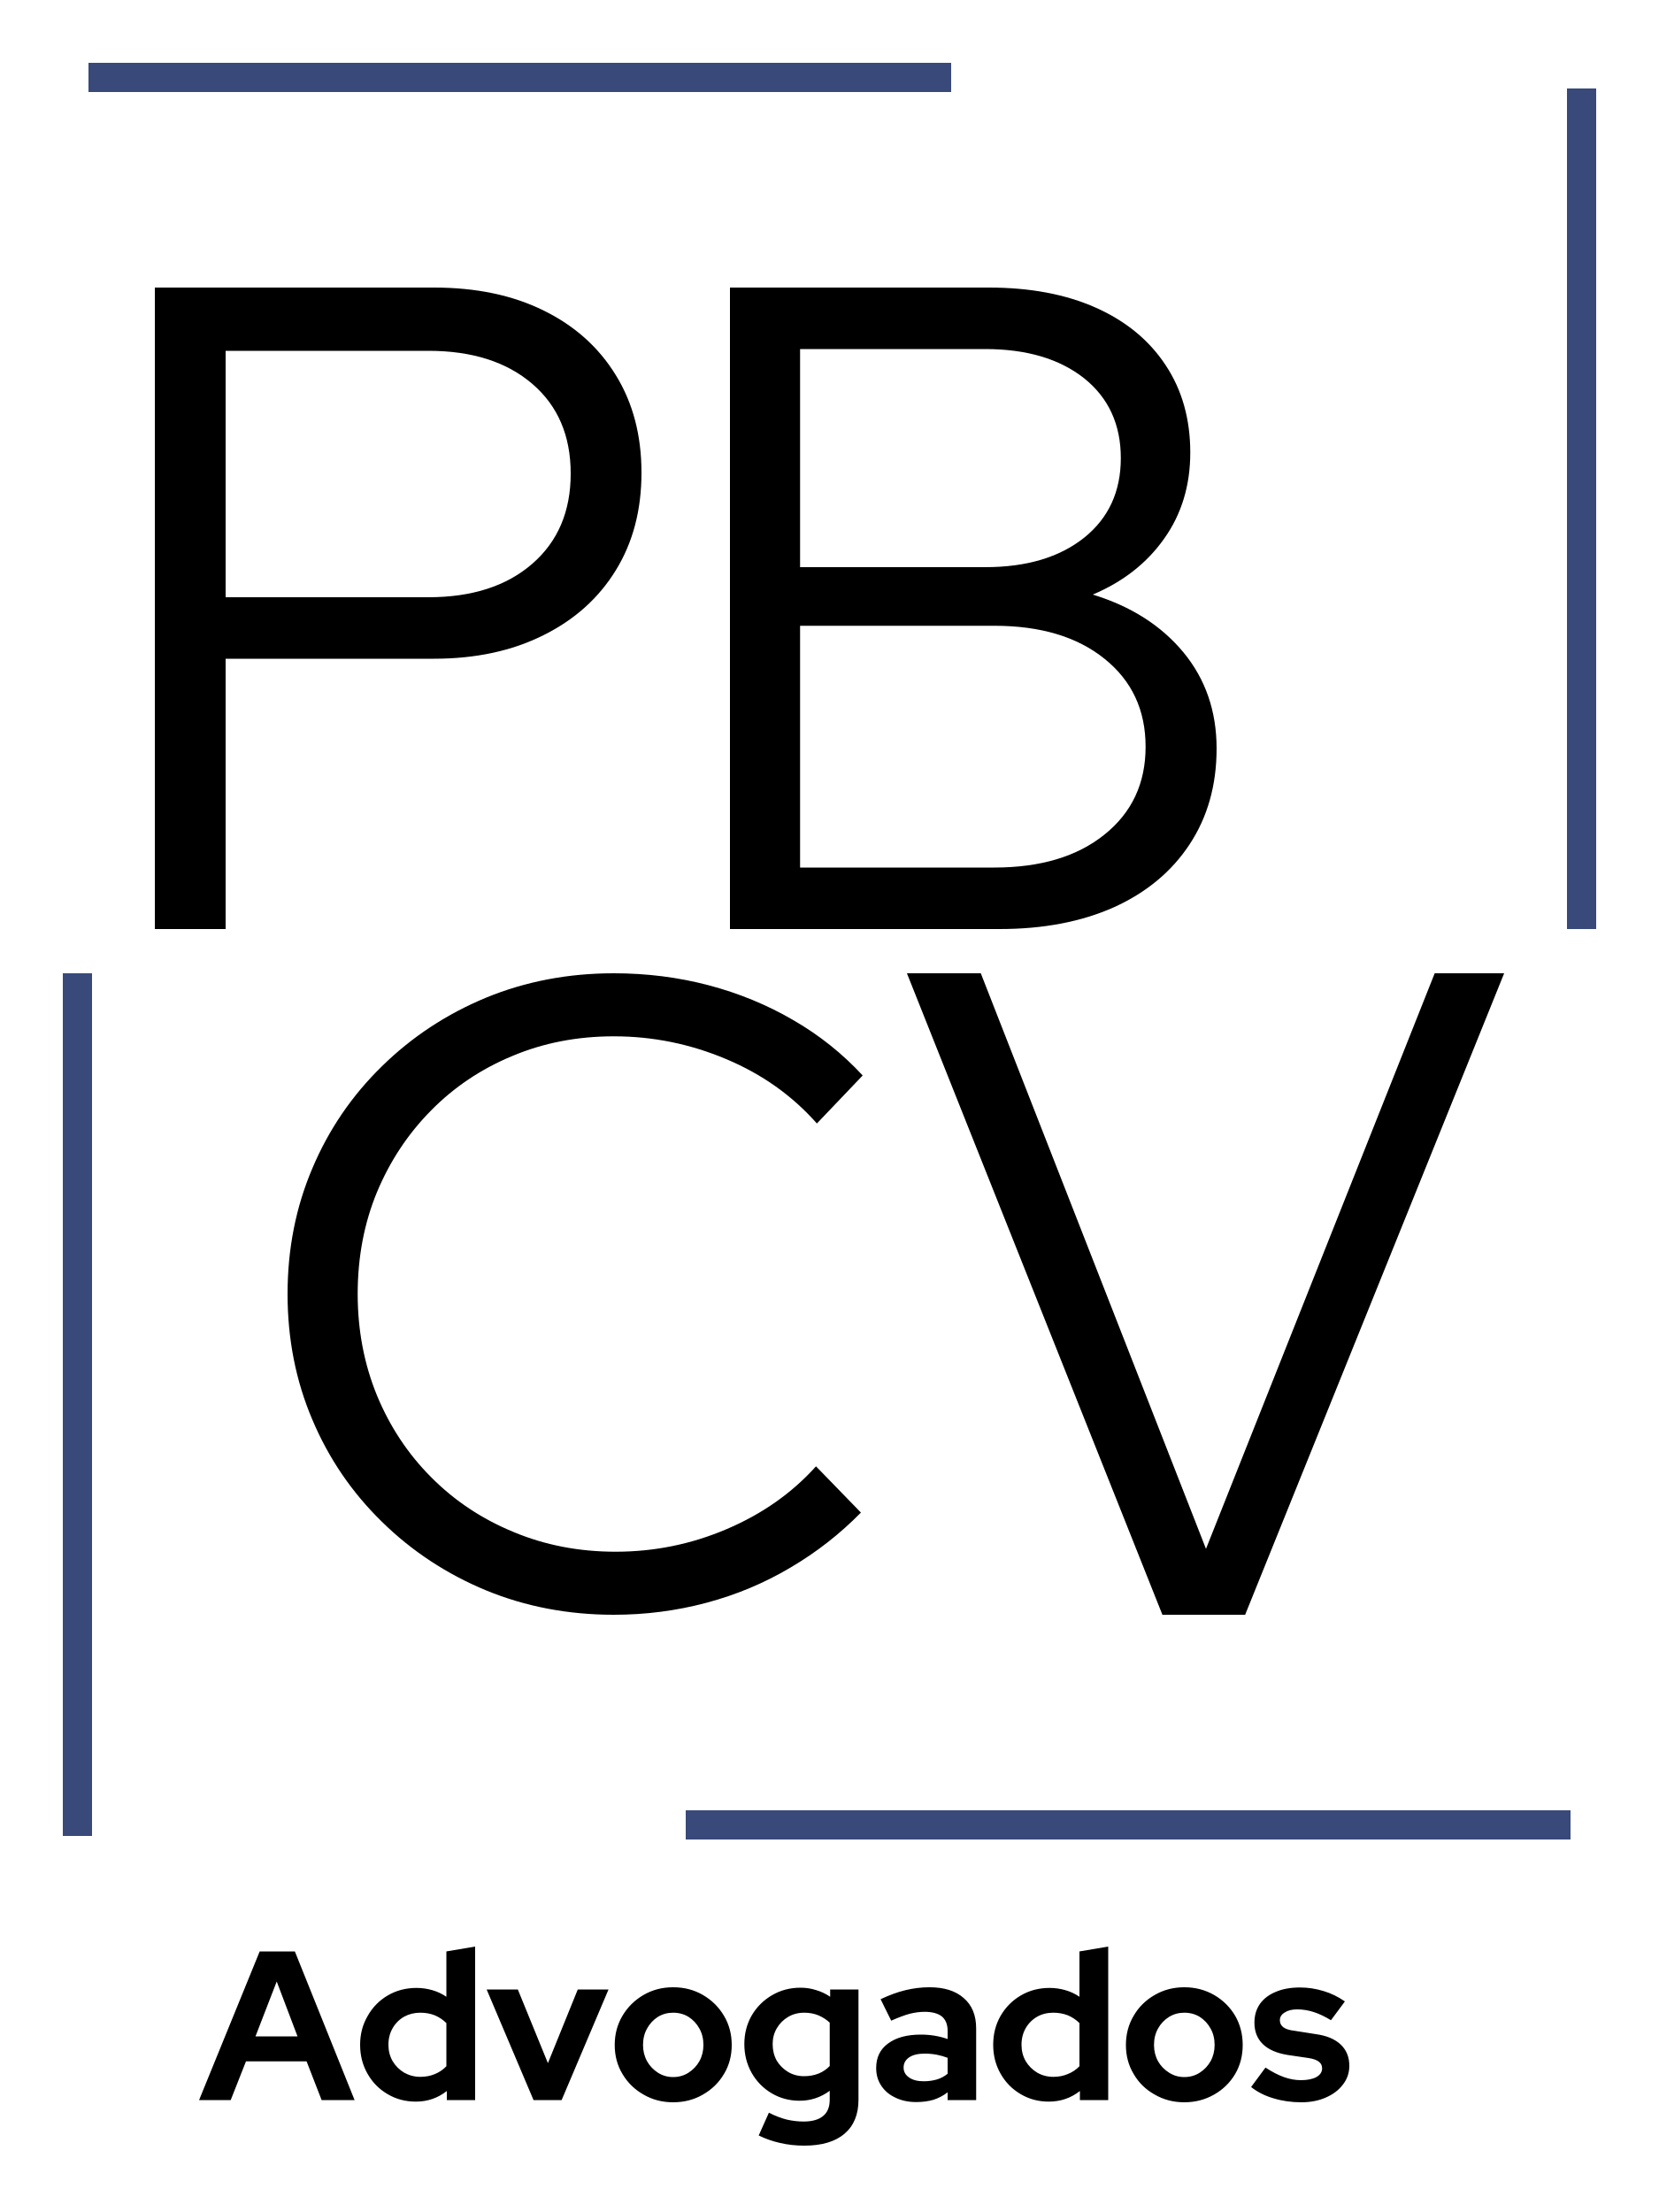
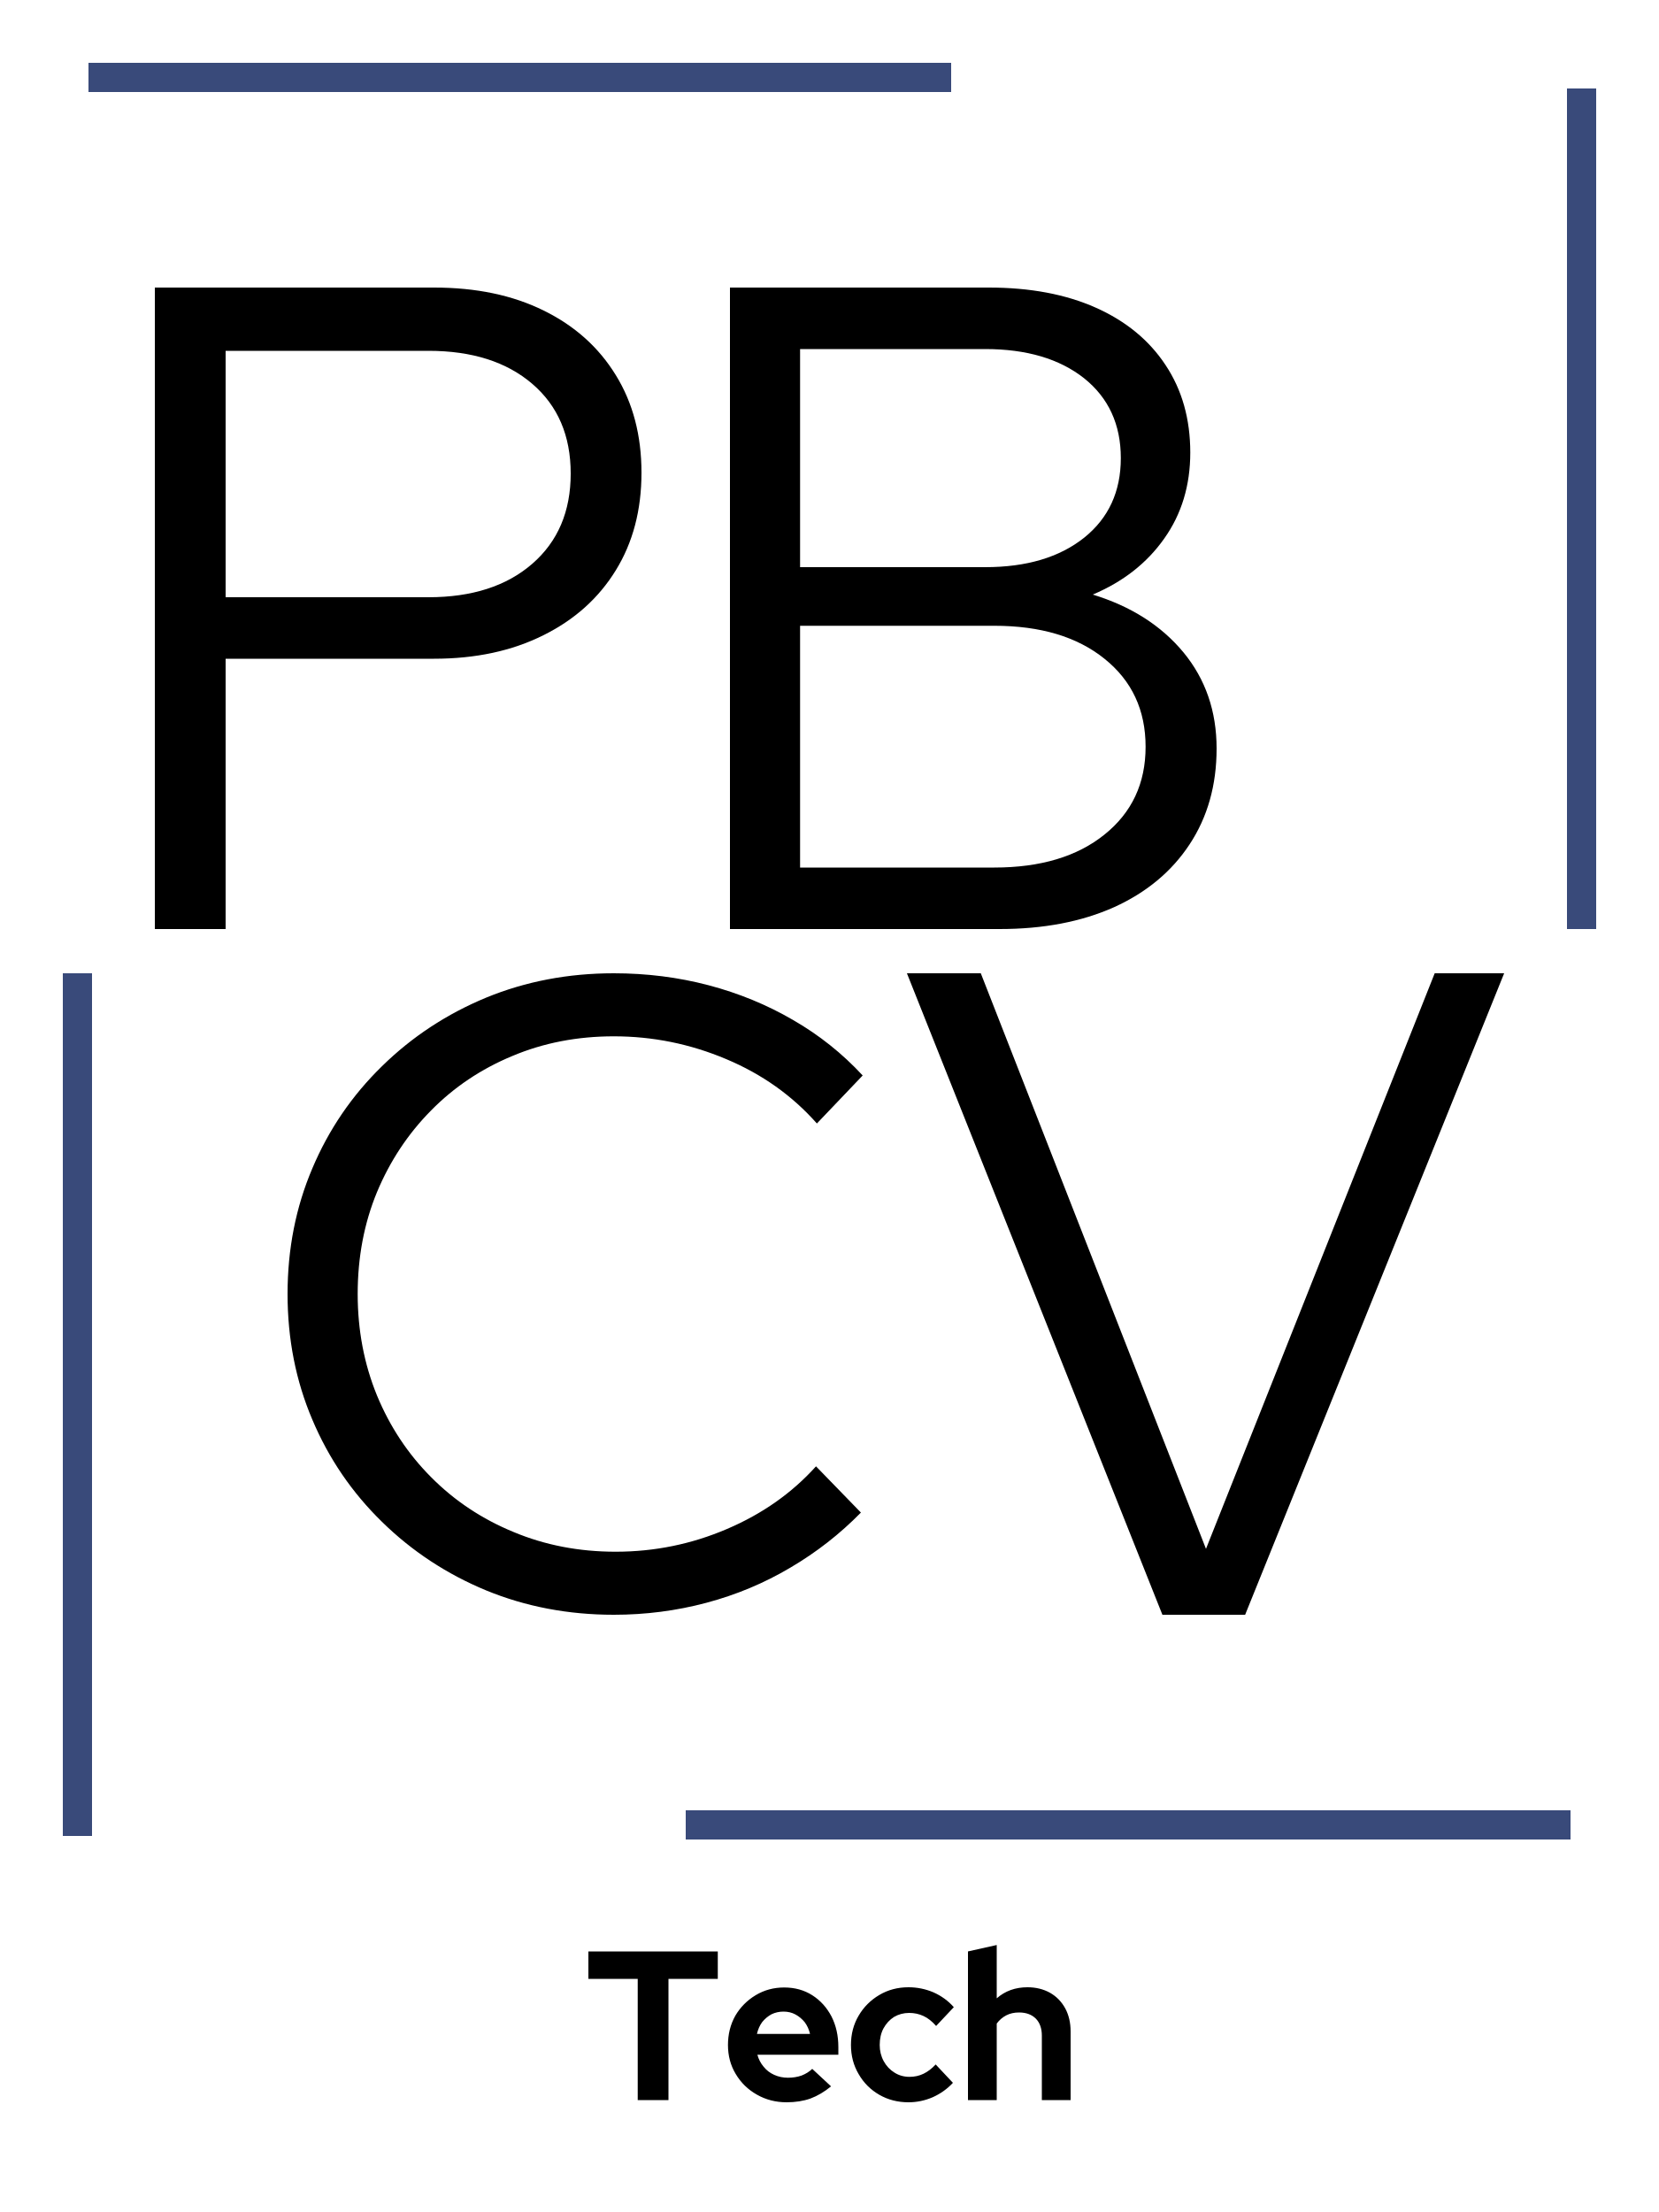
<svg xmlns="http://www.w3.org/2000/svg" viewBox="4 12 75 100" width="75" height="100" role="img" aria-labelledby="pbcv-logo-title">
  <g fill="#394A7A" shape-rendering="crispEdges">
    <rect x="8.00" y="14.85" width="39.00" height="1.30" />
    <rect x="74.85" y="16.00" width="1.30" height="38.00" />
    <rect x="6.85" y="56.00" width="1.30" height="39.00" />
    <rect x="35.00" y="93.85" width="40.00" height="1.30" />
  </g>
  <g fill="#000">
    <path d="M11 54V25H23.62Q26.48 25 28.58 26.04Q30.68 27.07 31.84 28.96Q33 30.84 33 33.37Q33 35.9 31.84 37.78Q30.68 39.67 28.56 40.72Q26.44 41.78 23.62 41.78H14.2V54ZM14.2 39H23.37Q26.32 39 28.06 37.49Q29.8 35.98 29.8 33.41Q29.8 30.84 28.06 29.35Q26.32 27.86 23.37 27.86H14.2Z" />
    <path d="M37 54V25H48.7Q51.5 25 53.54 25.91Q55.58 26.82 56.69 28.5Q57.81 30.18 57.81 32.46Q57.81 34.69 56.63 36.35Q55.46 38.01 53.4 38.88Q55.99 39.67 57.5 41.49Q59 43.31 59 45.84Q59 48.32 57.78 50.17Q56.57 52.01 54.37 53.01Q52.16 54 49.19 54ZM40.17 37.64H48.54Q51.34 37.64 53.01 36.31Q54.67 34.98 54.67 32.71Q54.67 30.43 53.01 29.1Q51.34 27.78 48.54 27.78H40.17ZM40.17 51.22H48.95Q52.08 51.22 53.93 49.73Q55.79 48.24 55.79 45.76Q55.79 43.27 53.93 41.78Q52.08 40.29 48.95 40.29H40.17Z" />
    <path d="M31.75 85Q28.66 85 25.98 83.9Q23.3 82.79 21.27 80.8Q19.23 78.81 18.12 76.18Q17 73.55 17 70.5Q17 67.45 18.12 64.82Q19.23 62.19 21.27 60.2Q23.3 58.21 25.98 57.1Q28.66 56 31.75 56Q33.98 56 36.03 56.54Q38.08 57.08 39.85 58.11Q41.62 59.13 43 60.62L40.93 62.79Q39.26 60.9 36.83 59.88Q34.39 58.85 31.75 58.85Q29.27 58.85 27.16 59.74Q25.04 60.62 23.48 62.21Q21.92 63.79 21.04 65.9Q20.17 68.01 20.17 70.5Q20.17 72.95 21.04 75.08Q21.92 77.21 23.5 78.79Q25.08 80.38 27.22 81.26Q29.35 82.15 31.83 82.15Q34.47 82.15 36.87 81.12Q39.26 80.1 40.89 78.29L42.92 80.38Q41.5 81.83 39.73 82.87Q37.96 83.92 35.93 84.46Q33.9 85 31.75 85Z" />
    <path d="M56.55 85 45 56H48.34L58.52 82.02L68.86 56H72L60.29 85Z" />
-     <path d="M13 106.94 15.74 100.22H17.33L20.03 106.94H18.54L17.86 105.19H15.12L14.43 106.94ZM15.55 104.06H17.45L16.51 101.58ZM22.8 107.01Q22.09 107.01 21.52 106.67Q20.94 106.33 20.61 105.74Q20.28 105.16 20.28 104.44Q20.28 103.72 20.62 103.14Q20.95 102.55 21.53 102.21Q22.11 101.87 22.83 101.87Q23.19 101.87 23.54 101.97Q23.89 102.07 24.18 102.27V100.22L25.48 100V106.94H24.2V106.53Q23.59 107.01 22.8 107.01ZM23 105.89Q23.37 105.89 23.67 105.76Q23.96 105.64 24.18 105.41V103.46Q23.96 103.24 23.66 103.11Q23.36 102.99 23 102.99Q22.6 102.99 22.27 103.17Q21.94 103.36 21.75 103.69Q21.56 104.02 21.56 104.44Q21.56 104.85 21.75 105.18Q21.94 105.5 22.27 105.7Q22.61 105.89 23 105.89ZM28.12 106.94 26 101.94H27.41L28.77 105.27L30.12 101.94H31.51L29.39 106.94ZM34.43 107.04Q33.69 107.04 33.09 106.69Q32.49 106.35 32.14 105.76Q31.79 105.18 31.79 104.45Q31.79 103.72 32.14 103.13Q32.49 102.54 33.09 102.19Q33.69 101.84 34.43 101.84Q35.18 101.84 35.78 102.19Q36.38 102.54 36.73 103.13Q37.08 103.72 37.08 104.45Q37.08 105.18 36.73 105.76Q36.38 106.35 35.78 106.69Q35.18 107.04 34.43 107.04ZM34.43 105.9Q34.82 105.9 35.13 105.7Q35.44 105.5 35.62 105.18Q35.8 104.85 35.8 104.45Q35.8 104.03 35.62 103.71Q35.44 103.38 35.13 103.18Q34.82 102.99 34.43 102.99Q34.05 102.99 33.74 103.18Q33.43 103.38 33.25 103.71Q33.07 104.03 33.07 104.45Q33.07 104.85 33.25 105.18Q33.43 105.5 33.74 105.7Q34.05 105.9 34.43 105.9ZM40.36 109Q39.79 109 39.27 108.88Q38.74 108.76 38.3 108.54L38.76 107.51Q39.17 107.72 39.56 107.82Q39.95 107.91 40.33 107.91Q40.91 107.91 41.21 107.66Q41.51 107.42 41.51 106.92V106.52Q40.9 106.97 40.15 106.97Q39.45 106.97 38.88 106.63Q38.31 106.29 37.98 105.71Q37.65 105.12 37.65 104.41Q37.65 103.7 37.98 103.12Q38.32 102.54 38.9 102.2Q39.48 101.86 40.19 101.86Q40.56 101.86 40.9 101.97Q41.24 102.07 41.53 102.27V101.94H42.81V106.93Q42.81 107.92 42.18 108.46Q41.55 109 40.36 109ZM40.35 105.86Q40.71 105.86 41.01 105.74Q41.3 105.62 41.51 105.4V103.44Q41.3 103.24 41 103.11Q40.71 102.99 40.36 102.99Q39.95 102.99 39.63 103.18Q39.31 103.37 39.12 103.69Q38.93 104.01 38.93 104.41Q38.93 104.82 39.11 105.15Q39.3 105.47 39.63 105.67Q39.95 105.86 40.35 105.86ZM45.42 107.03Q44.89 107.03 44.48 106.83Q44.07 106.64 43.84 106.29Q43.61 105.95 43.61 105.49Q43.61 104.77 44.15 104.38Q44.69 103.98 45.63 103.98Q46.27 103.98 46.84 104.18V103.81Q46.84 103.38 46.58 103.16Q46.31 102.95 45.8 102.95Q45.48 102.95 45.12 103.04Q44.76 103.14 44.29 103.35L43.81 102.38Q44.4 102.1 44.94 101.97Q45.48 101.84 46.02 101.84Q47.02 101.84 47.57 102.33Q48.13 102.81 48.13 103.7V106.94H46.84V106.59Q46.54 106.82 46.19 106.93Q45.84 107.03 45.42 107.03ZM44.85 105.47Q44.85 105.75 45.1 105.92Q45.34 106.09 45.76 106.09Q46.07 106.09 46.35 106.01Q46.62 105.93 46.84 105.75V105.03Q46.61 104.94 46.35 104.89Q46.09 104.84 45.8 104.84Q45.35 104.84 45.1 105.01Q44.85 105.18 44.85 105.47ZM51.41 107.01Q50.71 107.01 50.14 106.67Q49.56 106.33 49.23 105.74Q48.9 105.16 48.9 104.44Q48.9 103.72 49.23 103.14Q49.57 102.55 50.15 102.21Q50.73 101.87 51.45 101.87Q51.81 101.87 52.16 101.97Q52.51 102.07 52.8 102.27V100.22L54.1 100V106.94H52.82V106.53Q52.21 107.01 51.41 107.01ZM51.62 105.89Q51.98 105.89 52.28 105.76Q52.58 105.64 52.8 105.41V103.46Q52.58 103.24 52.28 103.11Q51.97 102.99 51.62 102.99Q51.21 102.99 50.89 103.17Q50.56 103.36 50.37 103.69Q50.18 104.02 50.18 104.44Q50.18 104.85 50.37 105.18Q50.56 105.5 50.89 105.7Q51.22 105.89 51.62 105.89ZM57.54 107.04Q56.8 107.04 56.2 106.69Q55.59 106.35 55.25 105.76Q54.9 105.18 54.9 104.45Q54.9 103.72 55.25 103.13Q55.59 102.54 56.2 102.19Q56.8 101.84 57.54 101.84Q58.28 101.84 58.89 102.19Q59.49 102.54 59.84 103.13Q60.18 103.72 60.18 104.45Q60.18 105.18 59.84 105.76Q59.49 106.35 58.89 106.69Q58.28 107.04 57.54 107.04ZM57.54 105.9Q57.93 105.9 58.24 105.7Q58.55 105.5 58.73 105.18Q58.91 104.85 58.91 104.45Q58.91 104.03 58.73 103.71Q58.55 103.38 58.24 103.18Q57.93 102.99 57.54 102.99Q57.16 102.99 56.85 103.18Q56.53 103.38 56.35 103.71Q56.17 104.03 56.17 104.45Q56.17 104.85 56.35 105.18Q56.53 105.5 56.85 105.7Q57.16 105.9 57.54 105.9ZM62.83 107.04Q62.16 107.04 61.57 106.86Q60.99 106.69 60.56 106.35L61.21 105.47Q61.65 105.76 62.04 105.9Q62.43 106.04 62.81 106.04Q63.25 106.04 63.51 105.9Q63.77 105.75 63.77 105.51Q63.77 105.32 63.63 105.21Q63.48 105.09 63.16 105.04L62.21 104.9Q61.47 104.78 61.09 104.41Q60.71 104.04 60.71 103.44Q60.71 102.95 60.96 102.59Q61.21 102.24 61.67 102.05Q62.13 101.85 62.77 101.85Q63.31 101.85 63.83 102.01Q64.34 102.16 64.8 102.48L64.17 103.33Q63.76 103.08 63.39 102.96Q63.02 102.84 62.64 102.84Q62.29 102.84 62.08 102.98Q61.86 103.11 61.86 103.33Q61.86 103.53 62.02 103.65Q62.18 103.77 62.54 103.81L63.49 103.96Q64.22 104.06 64.61 104.43Q65 104.8 65 105.39Q65 105.87 64.71 106.24Q64.43 106.61 63.95 106.82Q63.46 107.04 62.83 107.04Z" />
+     <path d="M32.83 106.94V101.46H30.6V100.22H36.45V101.46H34.22V106.94ZM39.56 107.04Q38.82 107.04 38.21 106.69Q37.61 106.35 37.26 105.76Q36.91 105.18 36.91 104.45Q36.91 103.72 37.24 103.13Q37.58 102.55 38.16 102.2Q38.74 101.85 39.45 101.85Q40.17 101.85 40.72 102.2Q41.27 102.55 41.59 103.16Q41.9 103.77 41.9 104.54V104.89H38.24Q38.32 105.19 38.52 105.43Q38.71 105.67 39 105.8Q39.29 105.93 39.62 105.93Q39.96 105.93 40.24 105.83Q40.52 105.72 40.72 105.53L41.57 106.32Q41.12 106.69 40.64 106.87Q40.16 107.04 39.56 107.04ZM38.22 103.95H40.62Q40.55 103.65 40.38 103.42Q40.2 103.2 39.96 103.07Q39.72 102.94 39.42 102.94Q39.13 102.94 38.88 103.06Q38.64 103.19 38.46 103.41Q38.29 103.64 38.22 103.95ZM45.07 107.04Q44.34 107.04 43.75 106.7Q43.16 106.36 42.82 105.77Q42.47 105.18 42.47 104.45Q42.47 103.71 42.82 103.12Q43.16 102.54 43.75 102.19Q44.34 101.84 45.07 101.84Q45.66 101.84 46.2 102.07Q46.74 102.31 47.12 102.74L46.32 103.59Q46.05 103.28 45.75 103.14Q45.45 103 45.1 103Q44.73 103 44.42 103.18Q44.12 103.37 43.94 103.7Q43.77 104.02 43.77 104.45Q43.77 104.85 43.95 105.18Q44.13 105.51 44.44 105.7Q44.74 105.89 45.12 105.89Q45.46 105.89 45.75 105.75Q46.04 105.61 46.3 105.33L47.08 106.16Q46.7 106.57 46.17 106.81Q45.64 107.04 45.07 107.04ZM47.76 106.94V100.22L49.06 99.93V102.34Q49.63 101.84 50.45 101.84Q51.02 101.84 51.47 102.09Q51.91 102.34 52.16 102.8Q52.4 103.25 52.4 103.84V106.94H51.1V104.03Q51.1 103.54 50.83 103.26Q50.55 102.98 50.07 102.98Q49.74 102.98 49.49 103.11Q49.24 103.24 49.06 103.48V106.94Z" />
  </g>
</svg>
